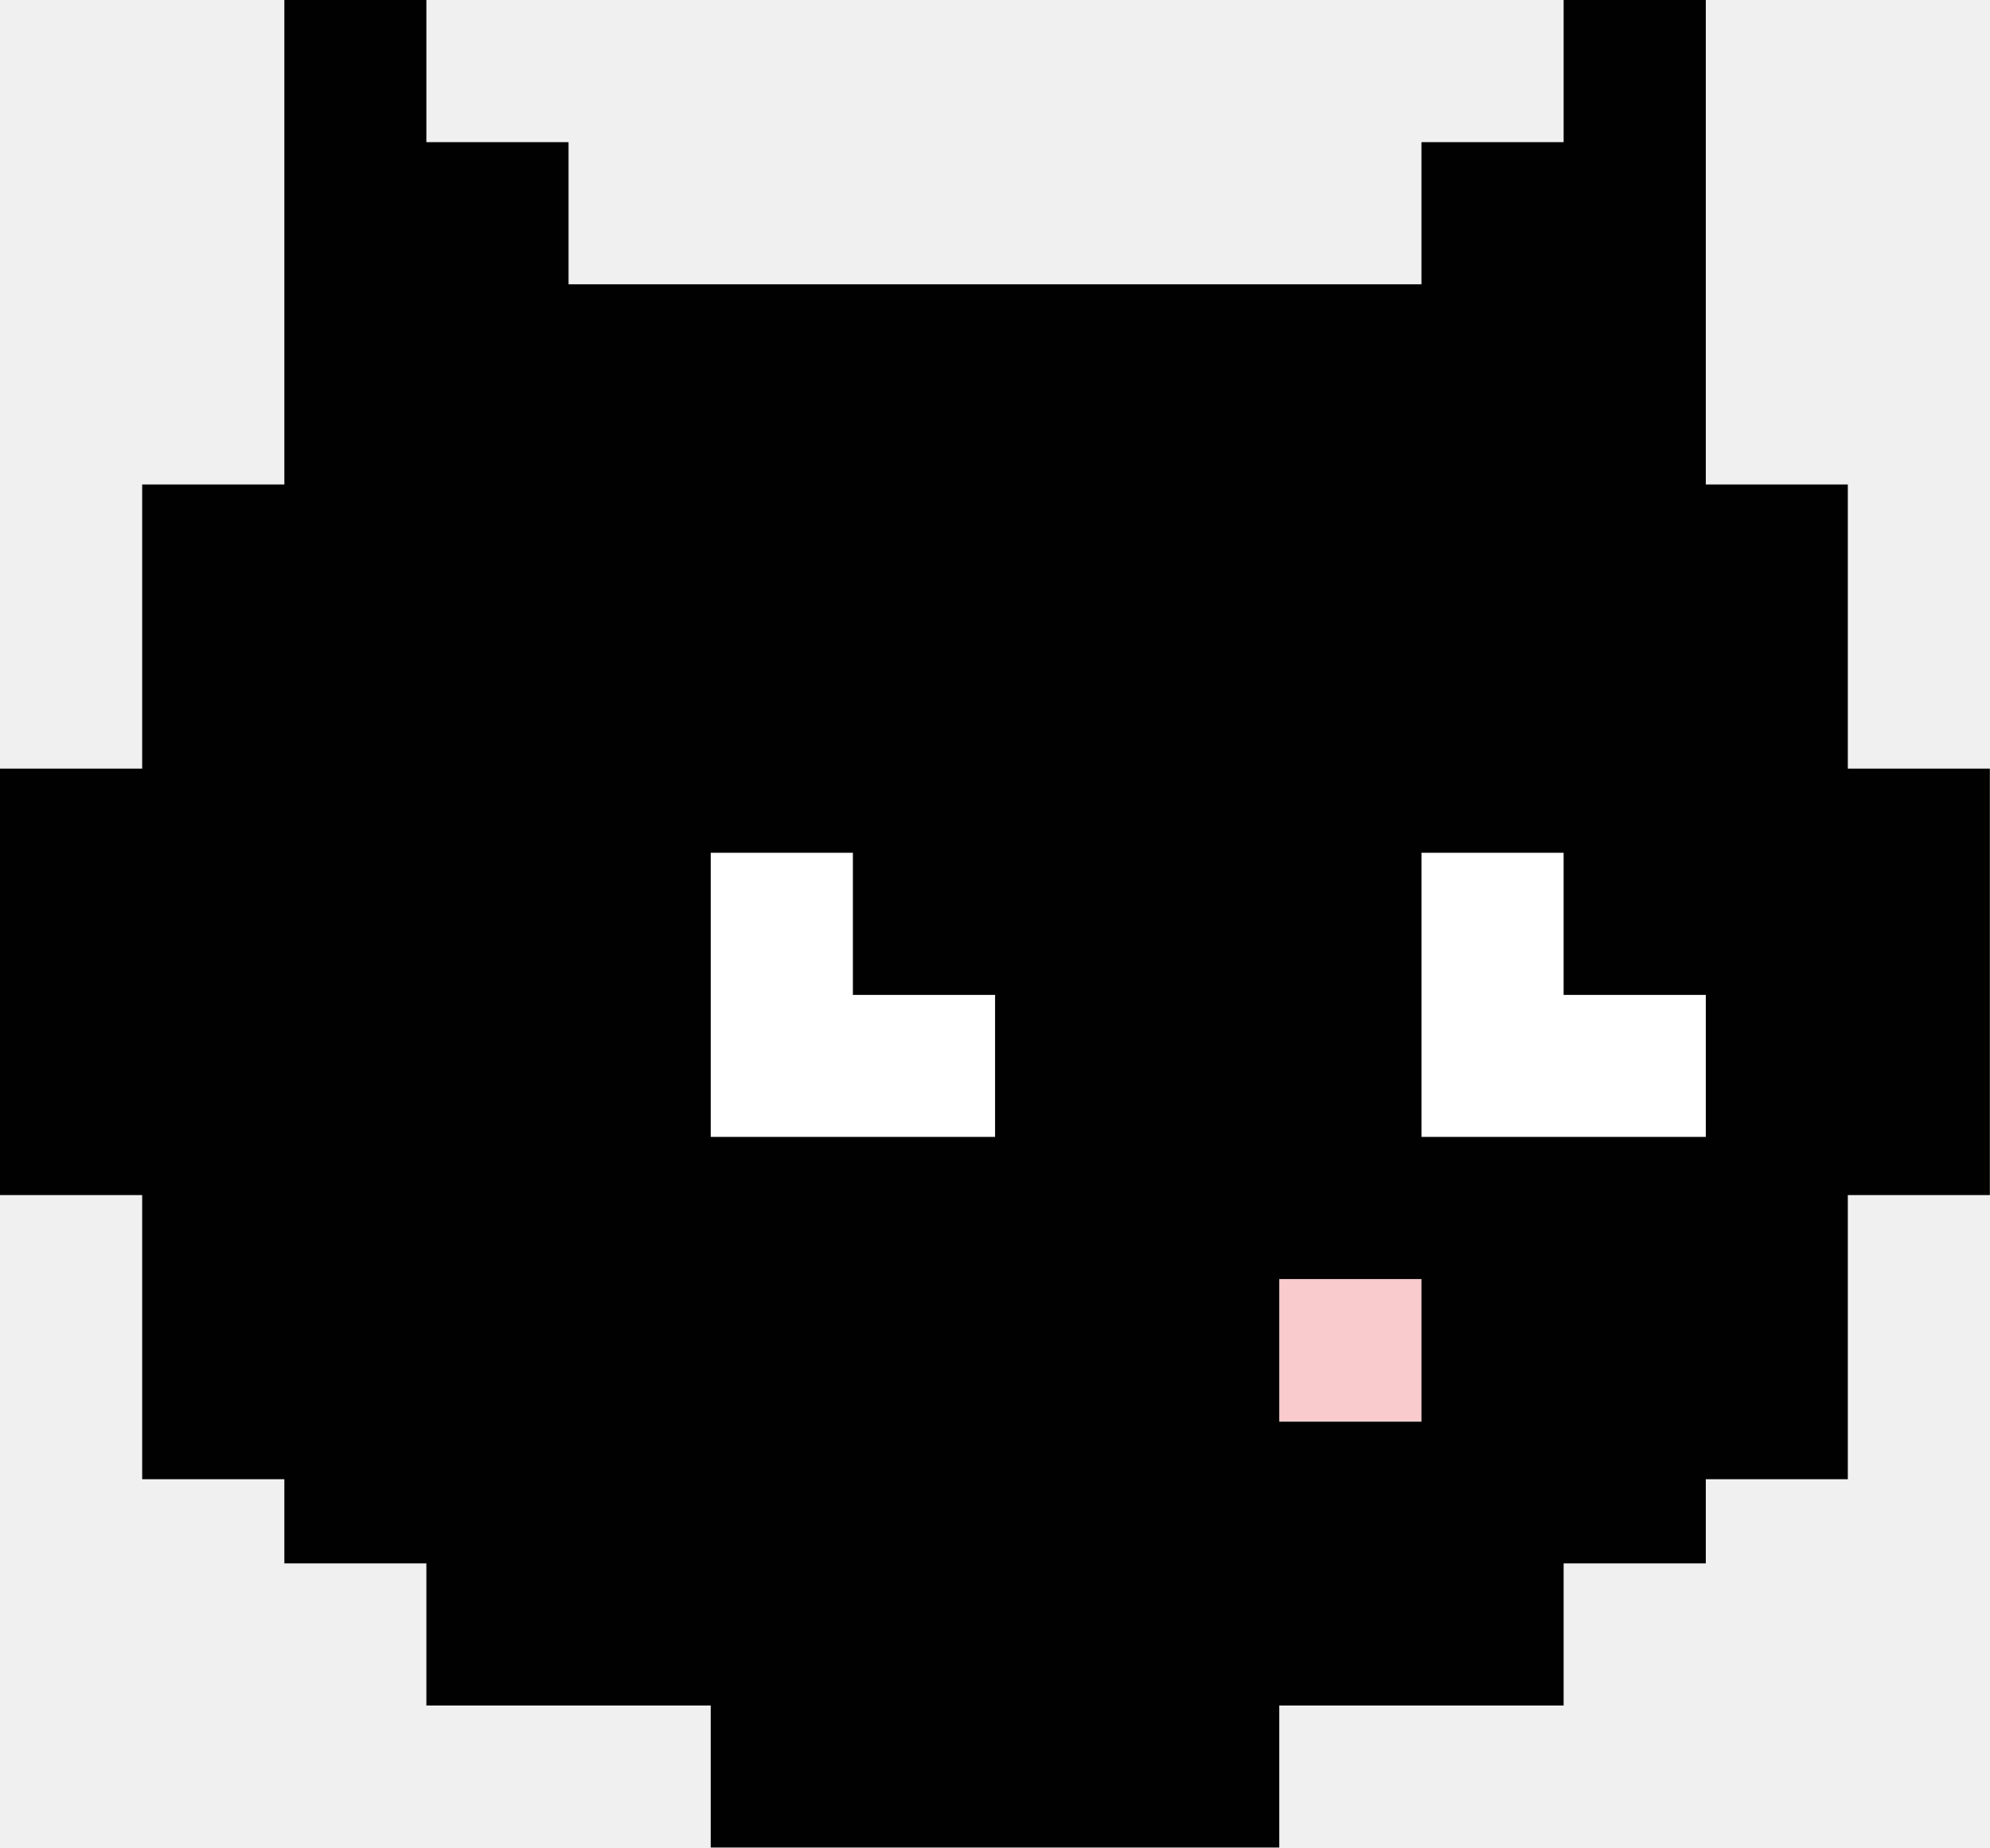
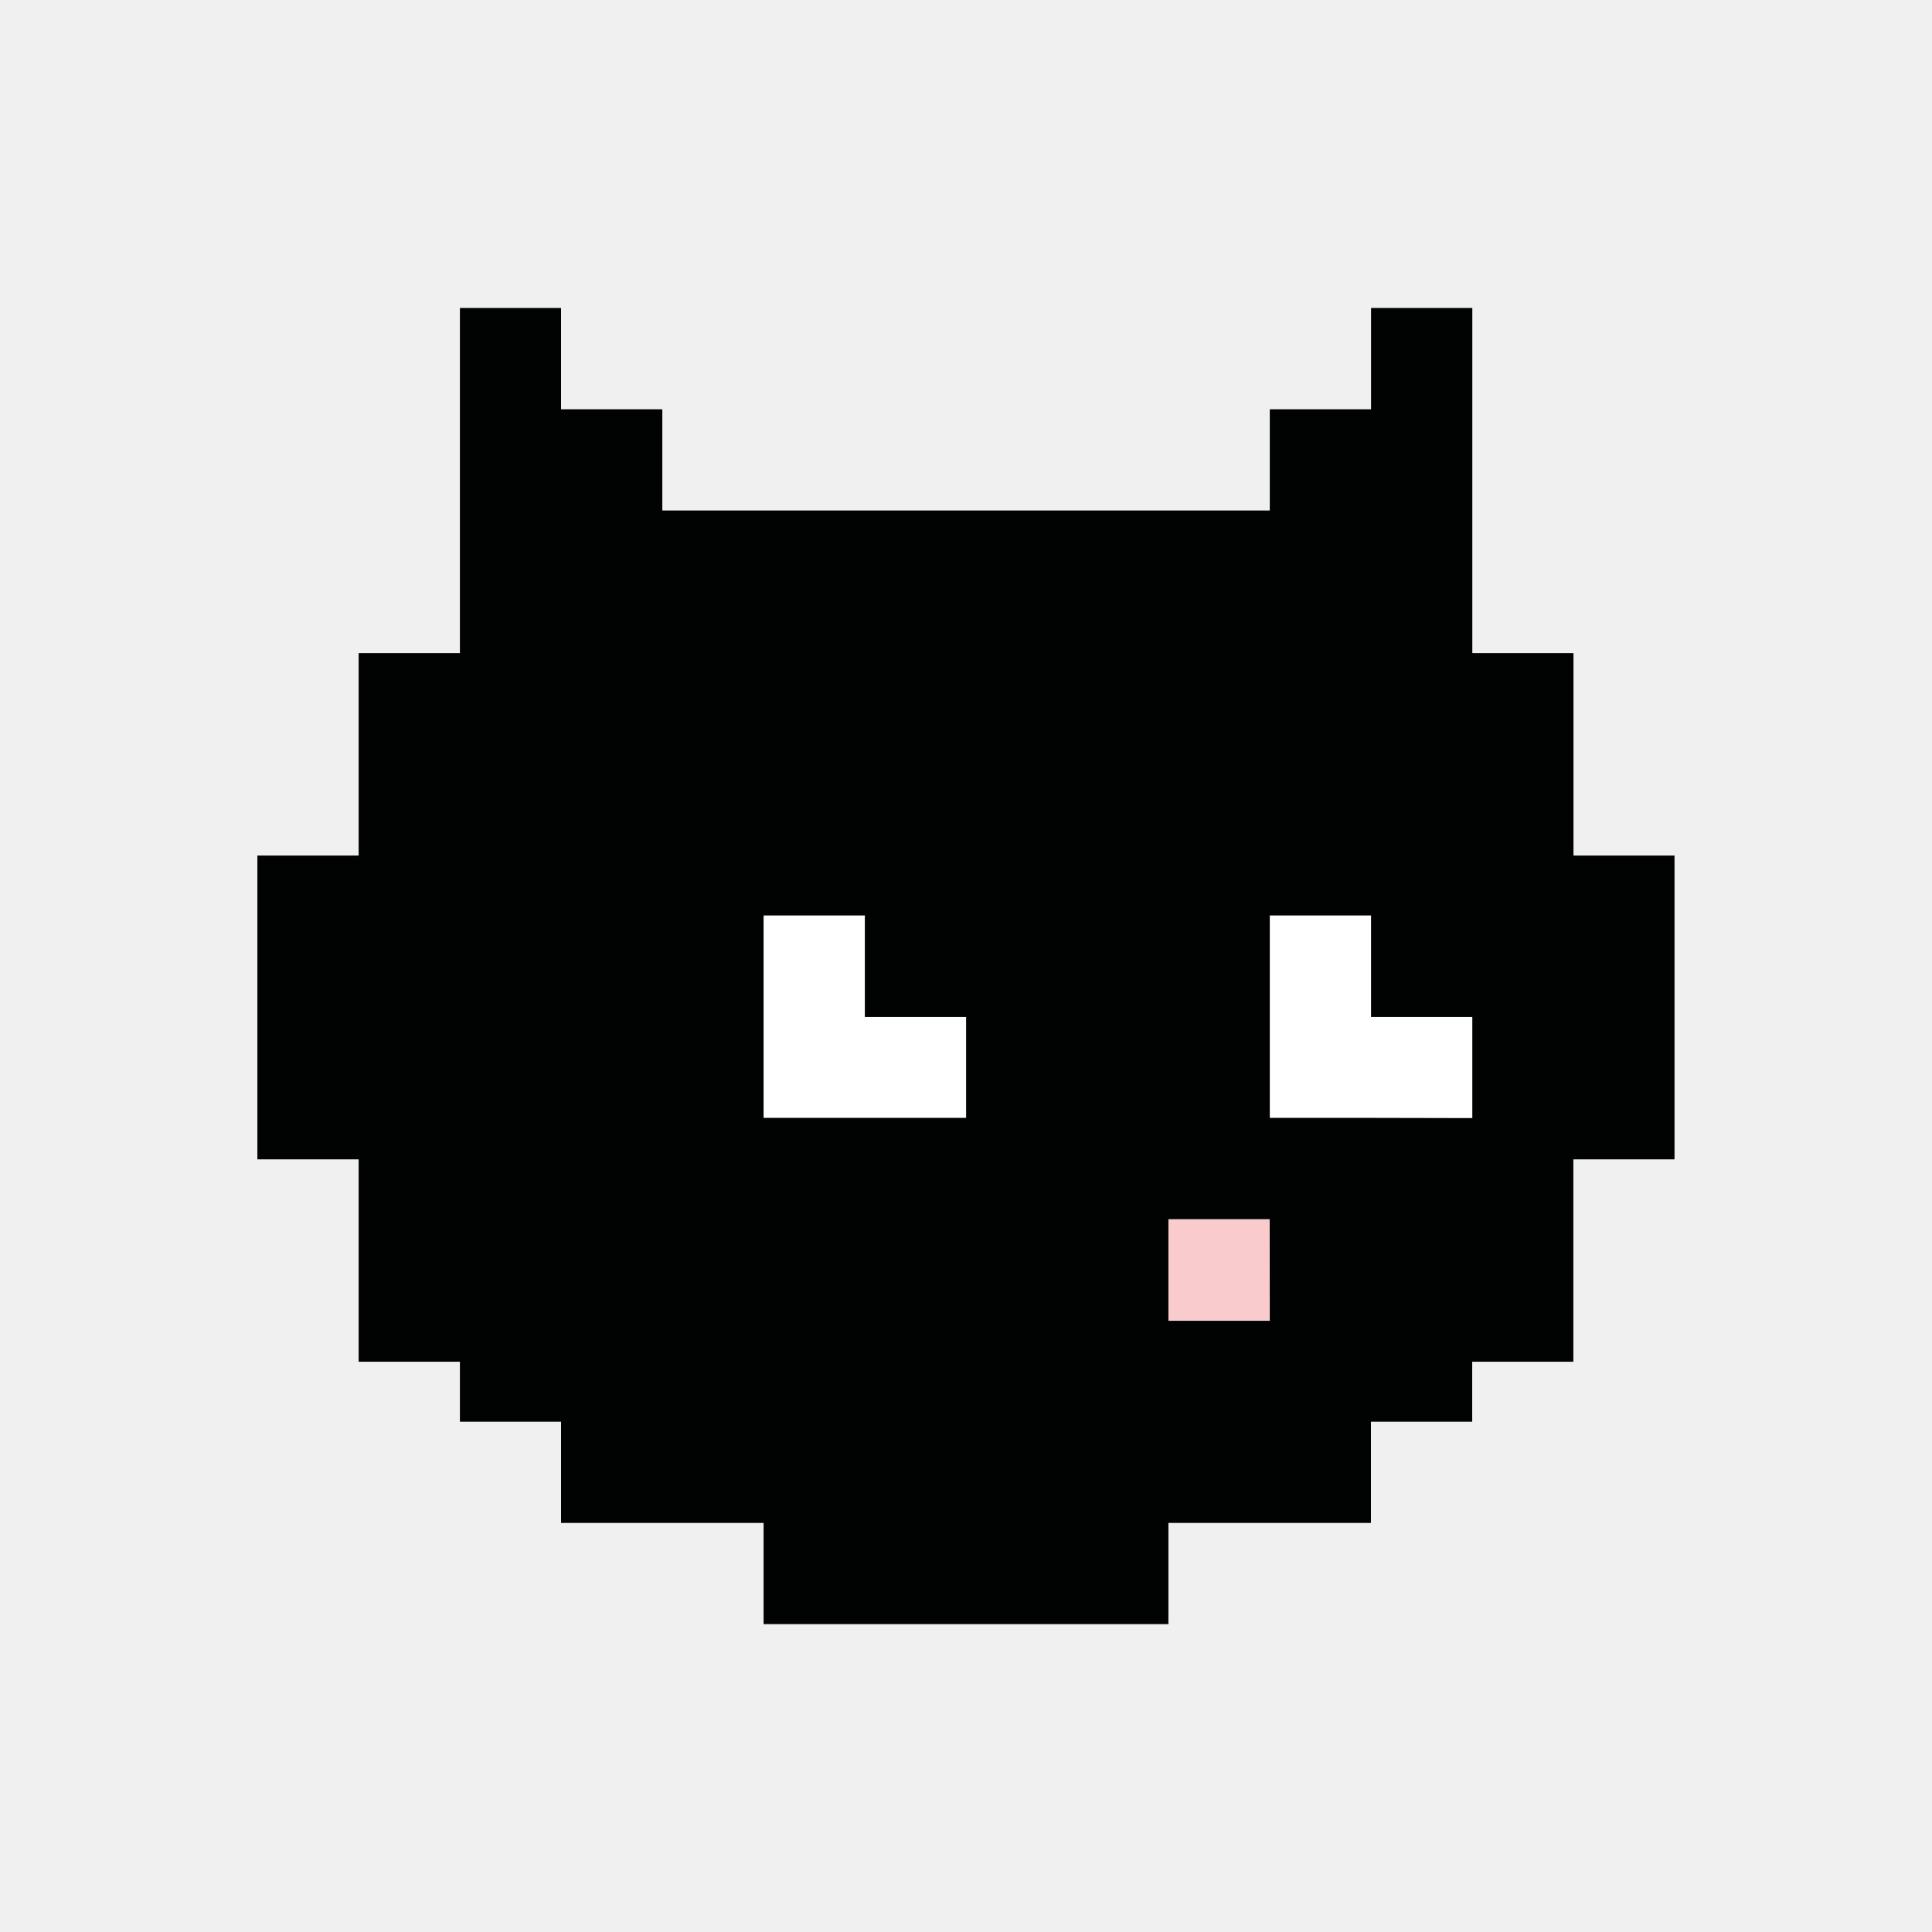
- <svg xmlns="http://www.w3.org/2000/svg" id="Layer_1" data-name="Layer 1" viewBox="0 0 131.01 121.65">
+ <svg xmlns="http://www.w3.org/2000/svg" id="Layer_1" data-name="Layer 1" viewBox="0 0 178.58 178.58">
  <defs>
-     <style>.cls-1{fill:#f9cbcc;}.cls-2{fill:#fff;}.cls-3{fill:#010101;}</style>
+     <style>.cls-1{fill:#f9cbcc;}.cls-2{fill:#fff;}.cls-3{fill:#010202;}</style>
  </defs>
-   <rect class="cls-1" x="84.22" y="84.22" width="9.36" height="9.36" />
-   <polygon class="cls-2" points="56.15 56.15 46.79 56.15 46.79 65.51 46.79 74.86 56.15 74.86 65.51 74.86 65.51 65.51 56.15 65.51 56.15 56.15" />
-   <polygon class="cls-2" points="102.94 65.51 102.94 56.15 93.58 56.15 93.58 65.51 93.58 74.86 102.94 74.86 112.3 74.86 112.3 65.51 102.94 65.51" />
-   <path class="cls-3" d="M121.65,50.61V31.9H112.3V0h-9.36V9.36H93.58v9.36H37.43V9.36H28.07V0H18.72V31.9H9.36V50.61H0V78.69H9.36V97.4h9.36v5.54h9.35v9.36H46.79v9.35H84.22V112.3h18.72v-9.36h9.36V97.4h9.35V78.69H131V50.61Zm-28.07,43H84.22V84.22h9.36ZM65.51,74.86H46.79V56.15h9.36v9.36h9.36Zm37.43,0H93.58V56.15h9.36v9.36h9.36v9.35Z" />
+   <rect class="cls-1" x="108.01" y="112.69" width="9.36" height="9.36" />
+   <polygon class="cls-2" points="79.94 84.62 70.58 84.62 70.58 93.98 70.58 103.33 79.94 103.33 89.3 103.33 89.3 93.98 79.94 93.98 79.94 84.62" />
+   <polygon class="cls-2" points="126.73 93.98 126.73 84.62 117.37 84.62 117.37 93.98 117.37 103.33 126.73 103.33 136.09 103.33 136.09 93.98 126.73 93.98" />
+   <path class="cls-3" d="M145.44,79.08V60.37h-9.35V28.47h-9.36v9.36h-9.36v9.36H61.22V37.83H51.86V28.47H42.51v31.9H33.15V79.08H23.79v28.08h9.36v18.71h9.36v5.54h9.35v9.36H70.58v9.35H108v-9.35h18.72v-9.36h9.36v-5.54h9.35V107.16h9.35V79.08Zm-28.07,43H108v-9.39h9.36ZM89.3,103.33H70.58V84.62h9.36V94H89.3Zm37.43,0h-9.36V84.62h9.36V94h9.36v9.35Z" />
</svg>
